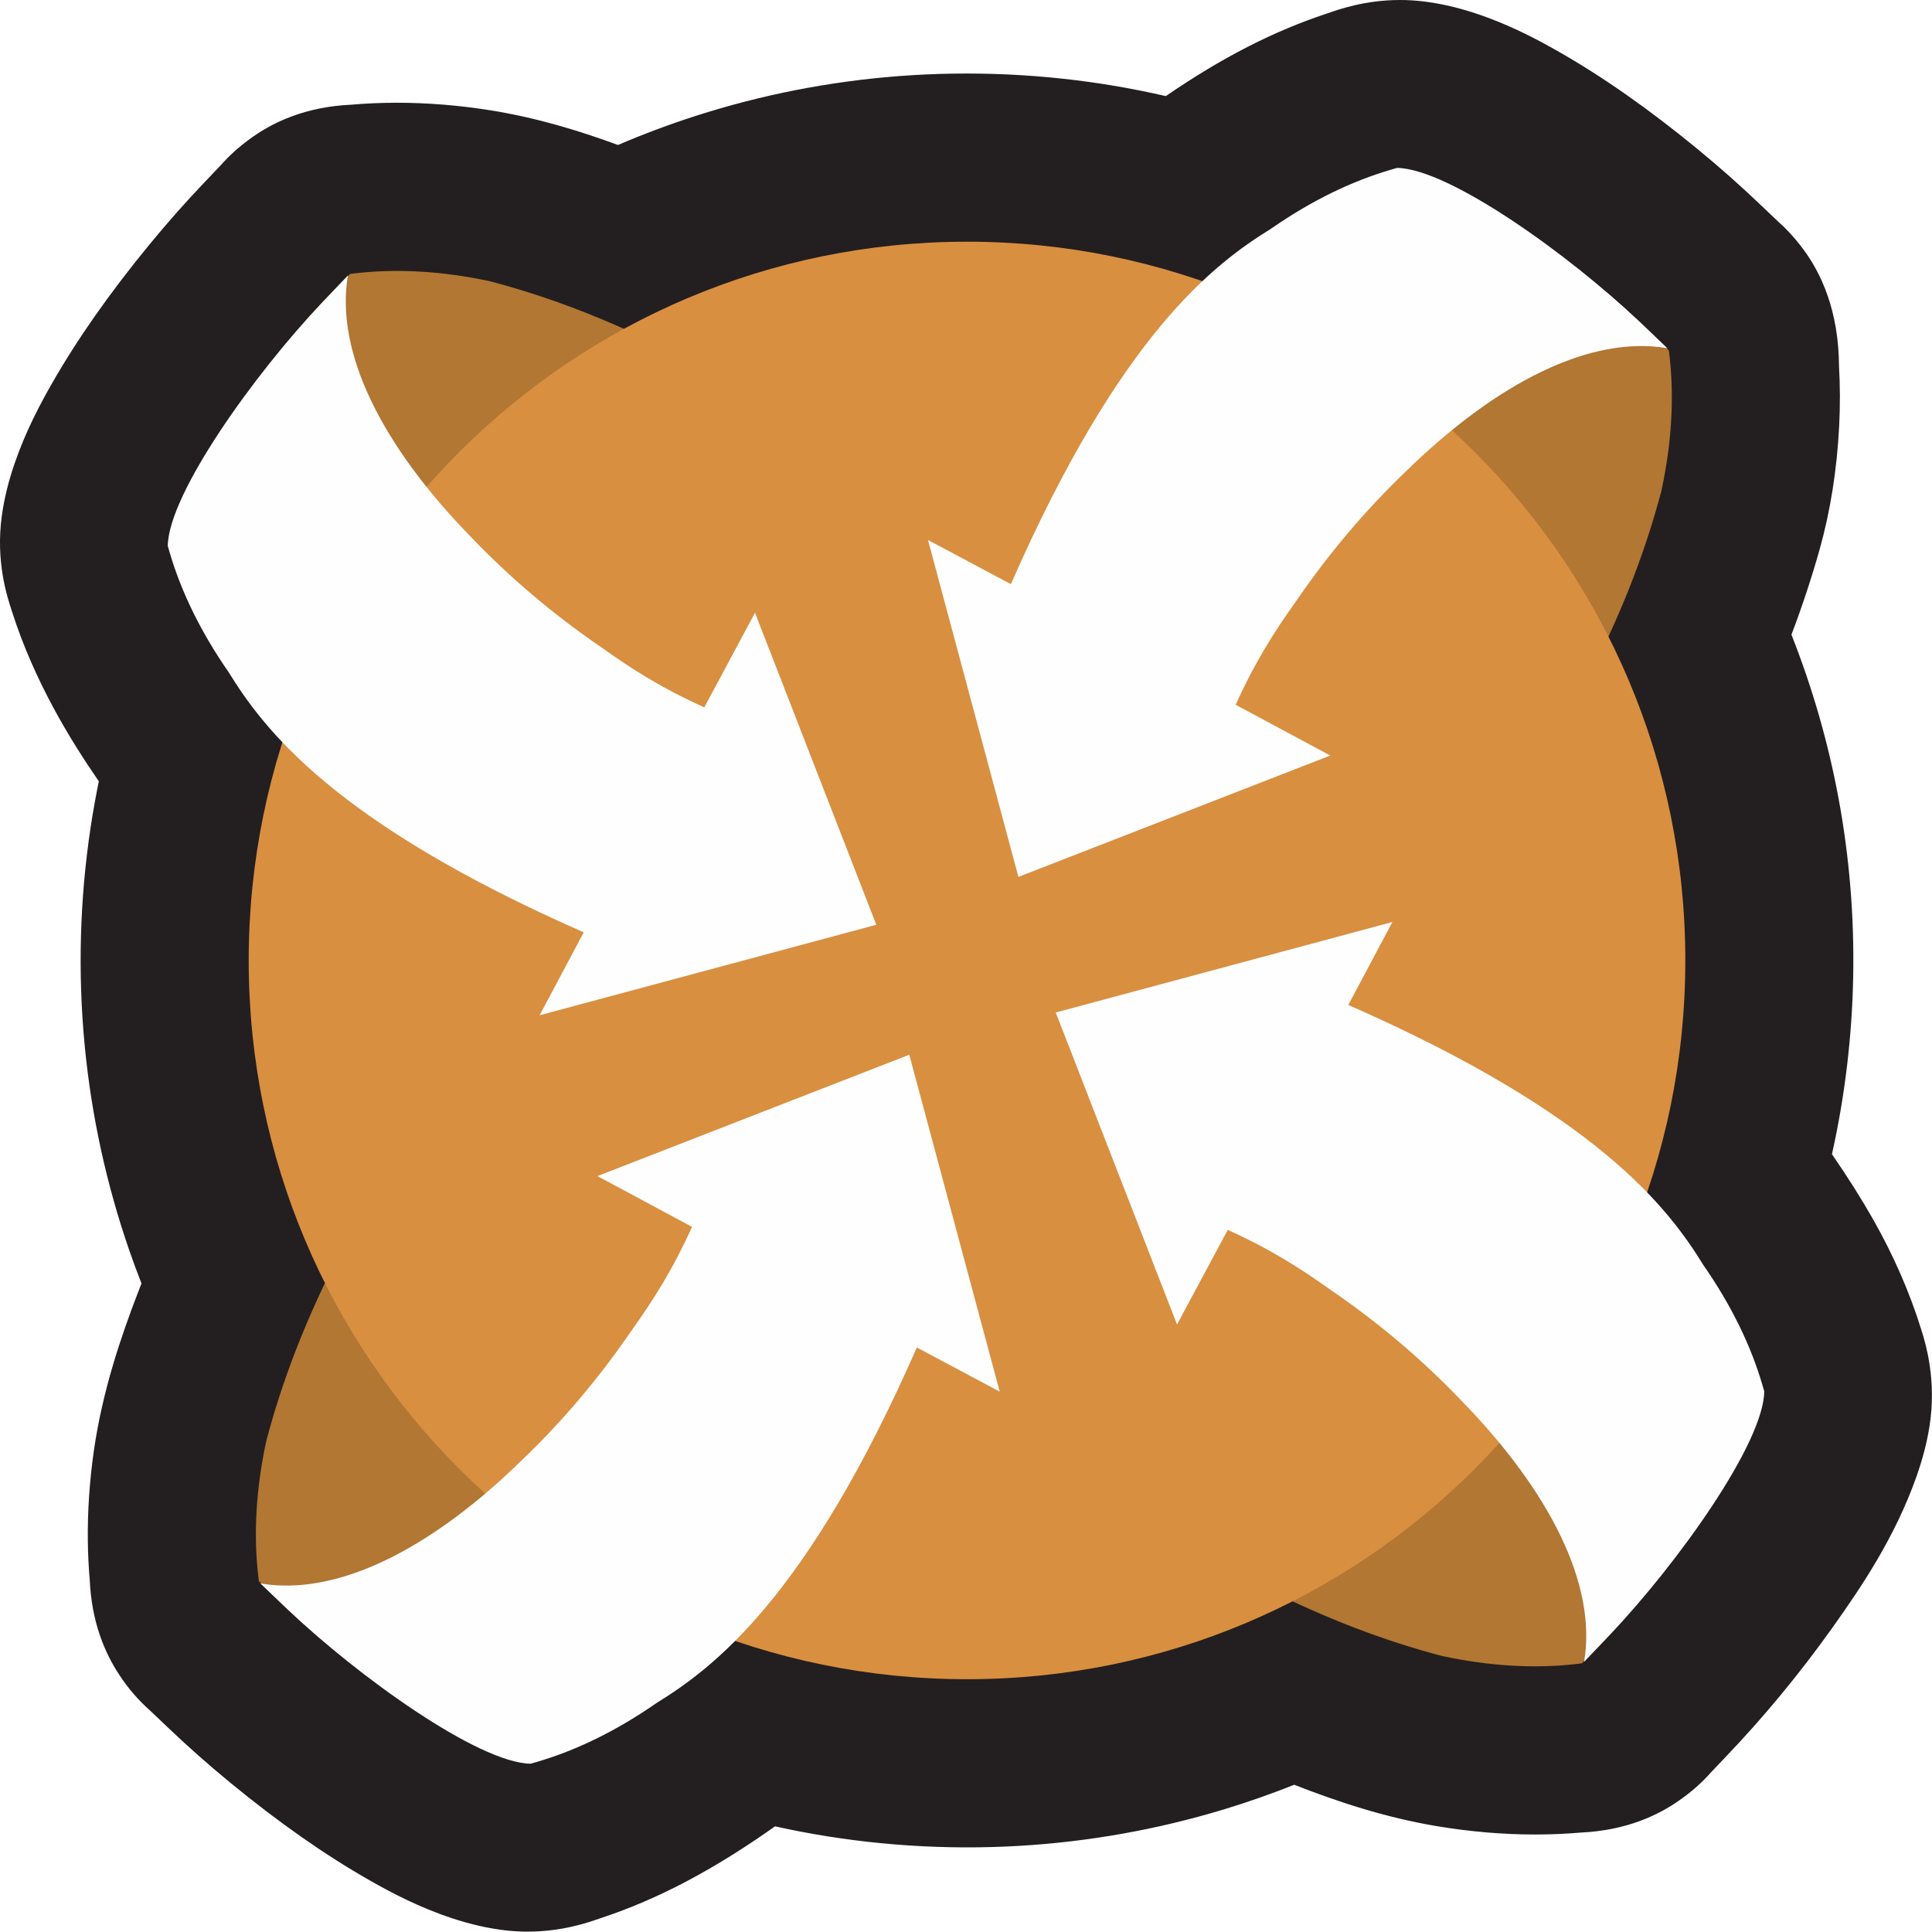
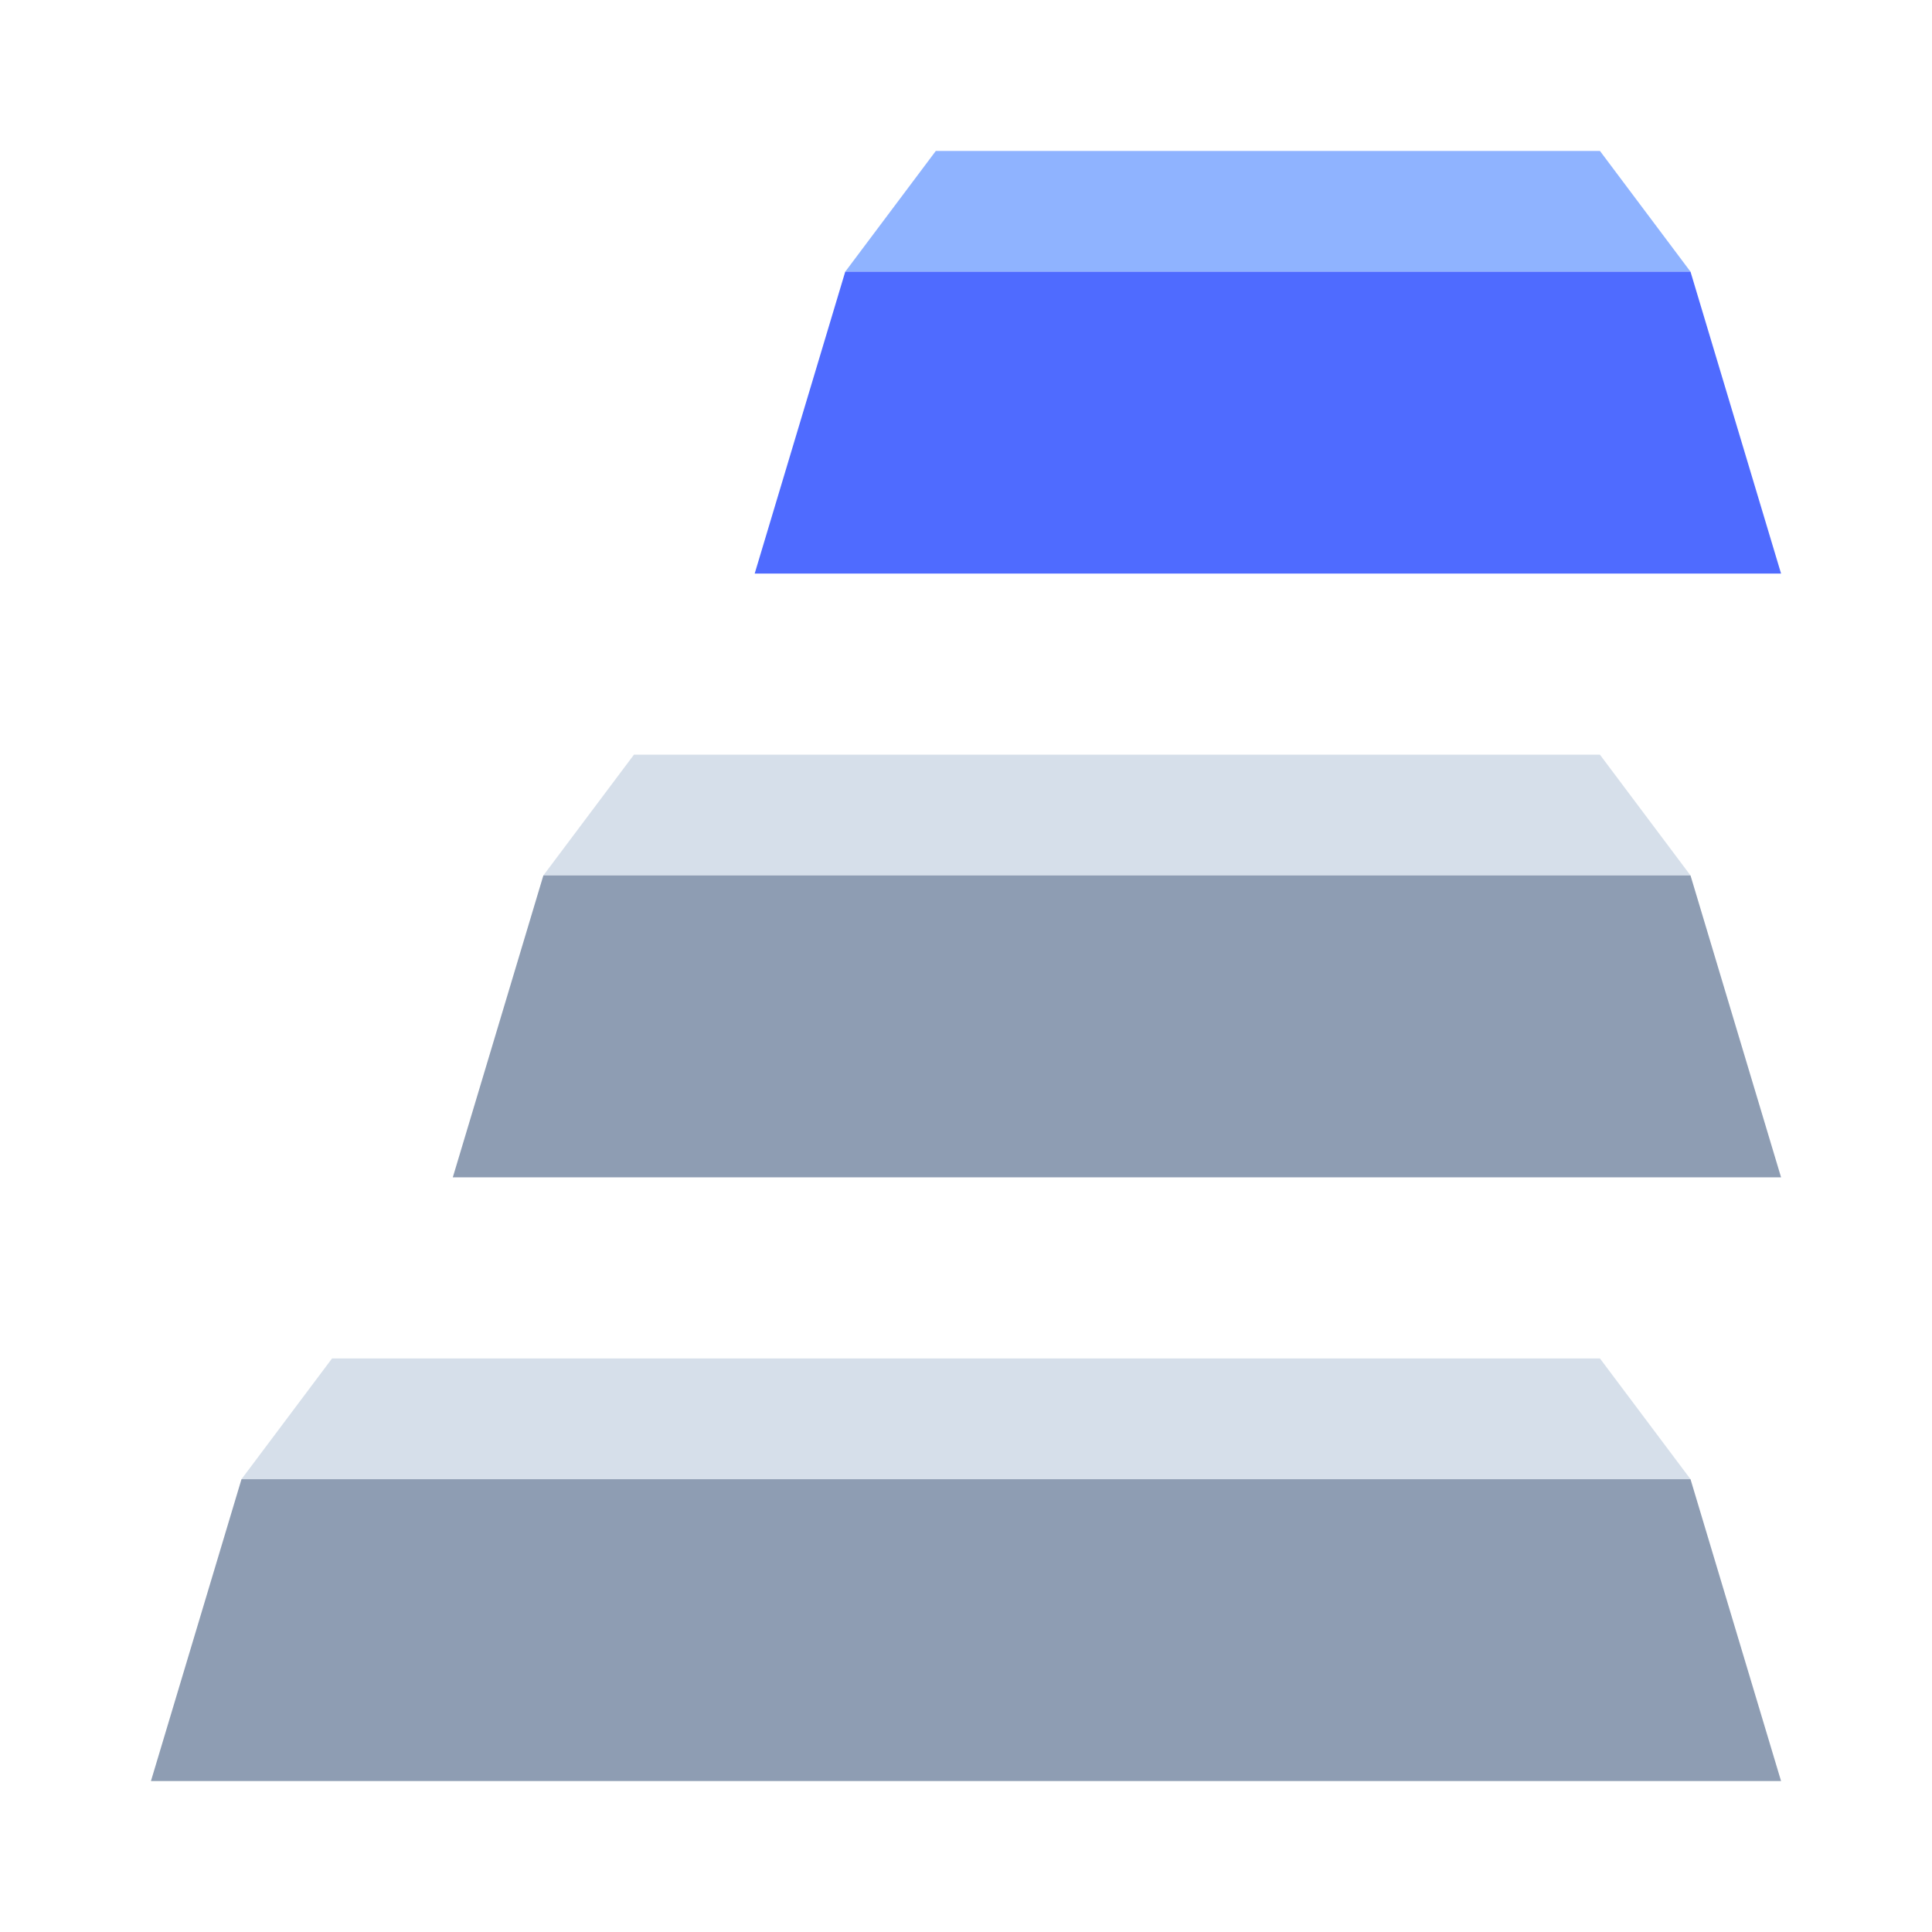
- <svg xmlns="http://www.w3.org/2000/svg" width="357" height="357" viewBox="0 0 357 357" fill="none">
-   <path fill-rule="evenodd" clip-rule="evenodd" d="M93.393 356.698C90.199 356.325 86.994 355.6 83.597 354.479C77.424 352.445 72.271 349.708 68.473 347.551C60.107 342.801 51.599 336.843 42.469 329.344C38.482 326.066 34.598 322.626 30.919 319.113L27.757 316.106C25.555 314.155 23.674 311.969 22.131 309.614C19.244 305.306 16.936 299.555 16.587 292.024C16.376 289.573 16.256 287.104 16.229 284.643C16.17 279.281 16.539 273.747 17.327 268.194C18.936 256.852 22.493 246.656 25.413 239.042C25.652 238.416 25.896 237.79 26.144 237.162C25.329 235.079 24.556 232.983 23.832 230.883C19.641 218.737 16.892 206.088 15.658 193.285C14.361 179.801 14.73 166.179 16.756 152.807C17.182 149.993 17.687 147.177 18.262 144.373C13.022 136.783 6.376 125.98 2.249 113.102L2.17 112.863C1.276 110.119 -0.818 103.698 0.341 95.29C0.771 92.189 1.522 89.091 2.642 85.807C4.714 79.724 7.434 74.649 9.571 70.908C14.324 62.593 20.238 54.162 27.656 45.133C30.916 41.166 34.322 37.317 37.784 33.69L40.807 30.509C42.381 28.741 44.115 27.17 45.981 25.814C50.41 22.506 56.548 19.734 64.855 19.349C67.575 19.114 70.361 18.991 73.149 18.985H73.362C78.936 18.985 84.697 19.448 90.487 20.362C99.174 21.735 107.136 24.191 114.19 26.792C118.893 24.776 123.725 22.965 128.586 21.406C140.733 17.502 153.363 15.03 166.129 14.059C179.499 13.04 193.108 13.671 206.254 15.918C209.313 16.441 212.377 17.056 215.422 17.759C225.761 10.661 235.28 5.782 245.08 2.537L245.298 2.463C247.594 1.663 252.373 0 258.705 0C260.075 0 261.458 0.079 262.812 0.237C266.009 0.611 269.214 1.336 272.608 2.454C278.786 4.49 283.937 7.227 287.735 9.387C296.104 14.136 304.611 20.094 313.739 27.594C317.724 30.867 321.61 34.31 325.291 37.824L328.448 40.827C330.022 42.222 331.432 43.736 332.672 45.346C336.653 50.403 339.759 57.589 339.821 67.716C340.027 71.323 340.036 75.005 339.849 78.691C339.443 86.754 338.227 94.436 336.235 101.523C334.771 106.729 333.024 112.012 331.028 117.272C334.912 127.096 337.838 137.278 339.753 147.636C343.761 169.329 343.313 191.767 338.514 213.276C341.458 217.551 343.957 221.507 346.128 225.336C349.902 231.99 352.896 238.847 355.026 245.712C355.816 248.26 357.904 254.995 356.528 263.62C356.049 266.616 355.263 269.641 354.128 272.851C350.161 284.068 343.985 293.206 338.508 300.891C332.479 309.346 325.838 317.378 318.76 324.765L316.2 327.459C314.606 329.258 312.843 330.844 310.949 332.213C306.53 335.49 300.413 338.234 292.158 338.621C289.436 338.858 286.648 338.977 283.86 338.985H283.64C277.779 338.985 271.71 338.471 265.609 337.459C255.835 335.837 246.911 332.832 239.15 329.792C234.931 331.47 230.632 332.979 226.316 334.295C213.96 338.056 201.144 340.343 188.219 341.09C174.79 341.872 161.161 340.978 147.999 338.465C146.403 338.159 144.807 337.83 143.216 337.476C131.824 345.538 121.595 350.929 111.123 354.398L110.908 354.471C108.612 355.272 103.832 356.933 97.501 356.933C96.131 356.933 94.748 356.854 93.393 356.698Z" fill="#231F20" />
-   <path fill-rule="evenodd" clip-rule="evenodd" d="M123.701 194.086L125.299 256.203L109.859 243.584C92.63 271.448 87.343 298.583 95.378 318.447L98.263 325.58L91.227 322.482C75.132 315.408 60.781 305.463 48.574 292.933L47.832 292.166L47.709 291.107C46.827 283.434 47.316 275.139 49.163 266.462L49.194 266.323C51.988 255.642 56.157 244.748 61.587 233.949C64.983 227.196 68.915 220.399 73.299 213.703L59.861 202.722L123.701 194.086Z" fill="#B27733" />
-   <path fill-rule="evenodd" clip-rule="evenodd" d="M232.508 162.849L230.91 100.732L246.348 113.349C263.58 85.487 268.866 58.35 260.831 38.486L257.947 31.355L264.983 34.453C281.077 41.527 295.429 51.469 307.635 64L308.379 64.766L308.502 65.825C309.385 73.501 308.895 81.794 307.047 90.471L307.018 90.612C304.221 101.293 300.052 112.187 294.623 122.986C291.227 129.739 287.295 136.536 282.91 143.229L296.348 154.213L232.508 162.849Z" fill="#B27733" />
-   <path fill-rule="evenodd" clip-rule="evenodd" d="M194.275 231.443L256.353 229.844L243.742 245.289C271.589 262.532 298.706 267.822 318.559 259.782L325.686 256.897L322.59 263.938C315.519 280.038 305.582 294.399 293.062 306.615L292.294 307.358L291.235 307.481C283.567 308.364 275.279 307.874 266.605 306.029L266.465 305.998C255.793 303.199 244.904 299.03 234.113 293.597C227.364 290.199 220.572 286.262 213.88 281.875L202.903 295.321L194.275 231.443Z" fill="#B27733" />
-   <path fill-rule="evenodd" clip-rule="evenodd" d="M162.733 126.53L100.656 128.129L113.264 112.681C85.42 95.439 58.302 90.149 38.449 98.189L31.325 101.076L34.419 94.035C41.488 77.932 51.426 63.572 63.947 51.356L64.713 50.613L65.771 50.49C73.442 49.607 81.729 50.097 90.403 51.942L90.544 51.975C101.218 54.772 112.105 58.943 122.895 64.376C129.644 67.772 136.437 71.709 143.128 76.096L154.105 62.649L162.733 126.53Z" fill="#B27733" />
-   <path fill-rule="evenodd" clip-rule="evenodd" d="M311.418 177.476C311.418 250.829 251.992 310.29 178.688 310.29C105.381 310.29 45.956 250.829 45.956 177.476C45.956 104.125 105.381 44.662 178.688 44.662C251.992 44.662 311.418 104.125 311.418 177.476Z" fill="#D98F40" />
-   <path fill-rule="evenodd" clip-rule="evenodd" d="M130.137 130.716C122.407 127.221 116.824 123.699 111.019 119.552C102.154 113.489 94.079 106.591 87.236 99.44C70.586 82.45 61.87 65.08 64.292 50.898L59.317 56.137C47.21 68.885 31.142 91.178 31.001 100.877L31.297 101.9C33.447 109.319 37.102 116.777 42.154 124.068L42.237 124.187C48.753 134.769 61.767 152.036 107.864 172.277L99.713 187.604L161.924 170.882L139.513 113.229L130.137 130.716Z" fill="#FEFEFE" />
-   <path fill-rule="evenodd" clip-rule="evenodd" d="M226.869 227.259C234.601 230.754 240.182 234.276 245.987 238.423C254.854 244.487 262.927 251.382 269.77 258.535C286.422 275.523 295.135 292.897 292.714 307.076L297.691 301.838C309.798 289.09 325.864 266.797 326.007 257.098L325.708 256.075C323.559 248.656 319.906 241.196 314.852 233.905L314.769 233.788C308.255 223.206 295.238 205.939 249.142 185.698L257.293 170.371L195.082 187.093L217.495 244.746L226.869 227.259Z" fill="#FEFEFE" />
-   <path fill-rule="evenodd" clip-rule="evenodd" d="M228.328 130.228C231.818 122.491 235.34 116.907 239.485 111.098C245.542 102.228 252.438 94.148 259.581 87.3C276.563 70.638 293.922 61.919 308.095 64.342L302.857 59.362C290.12 47.246 267.841 31.17 258.15 31.027L257.125 31.326C249.709 33.477 242.258 37.132 234.971 42.189L234.852 42.273C224.277 48.793 207.021 61.815 186.793 107.942L171.476 99.785L188.187 162.035L245.803 139.608L228.328 130.228Z" fill="#FEFEFE" />
-   <path fill-rule="evenodd" clip-rule="evenodd" d="M127.878 226.705C124.385 234.442 120.866 240.026 116.721 245.832C110.662 254.705 103.768 262.785 96.624 269.632C79.643 286.295 62.286 295.014 48.112 292.591L53.348 297.571C66.086 309.684 88.365 325.763 98.055 325.903L99.081 325.607C106.497 323.456 113.948 319.801 121.235 314.741L121.353 314.66C131.928 308.14 149.184 295.117 169.415 248.991L184.73 257.148L168.019 194.897L110.402 217.322L127.878 226.705Z" fill="#FEFEFE" />
+ <svg xmlns="http://www.w3.org/2000/svg" width="32" height="32" viewBox="0 0 32 32">
+   <g transform="translate(.5 .5)">
+     <path fill="#8FB3FF" d="M15 2h11l1.5 2h-14z" />
+     <path fill="#4F6BFF" d="M13.5 4h14l1.5 5H12z" />
+     <path fill="#D6DFEA" d="M10 12h16l1.5 2h-19z" />
+     <path fill="#8E9DB3" d="M8.5 14h19l1.5 5H7z" />
+     <path fill="#D6DFEA" d="M5 22h21l1.5 2h-24z" />
+     <path fill="#8E9DB3" d="M3.5 24h24l1.5 5H2z" />
+   </g>
</svg>
